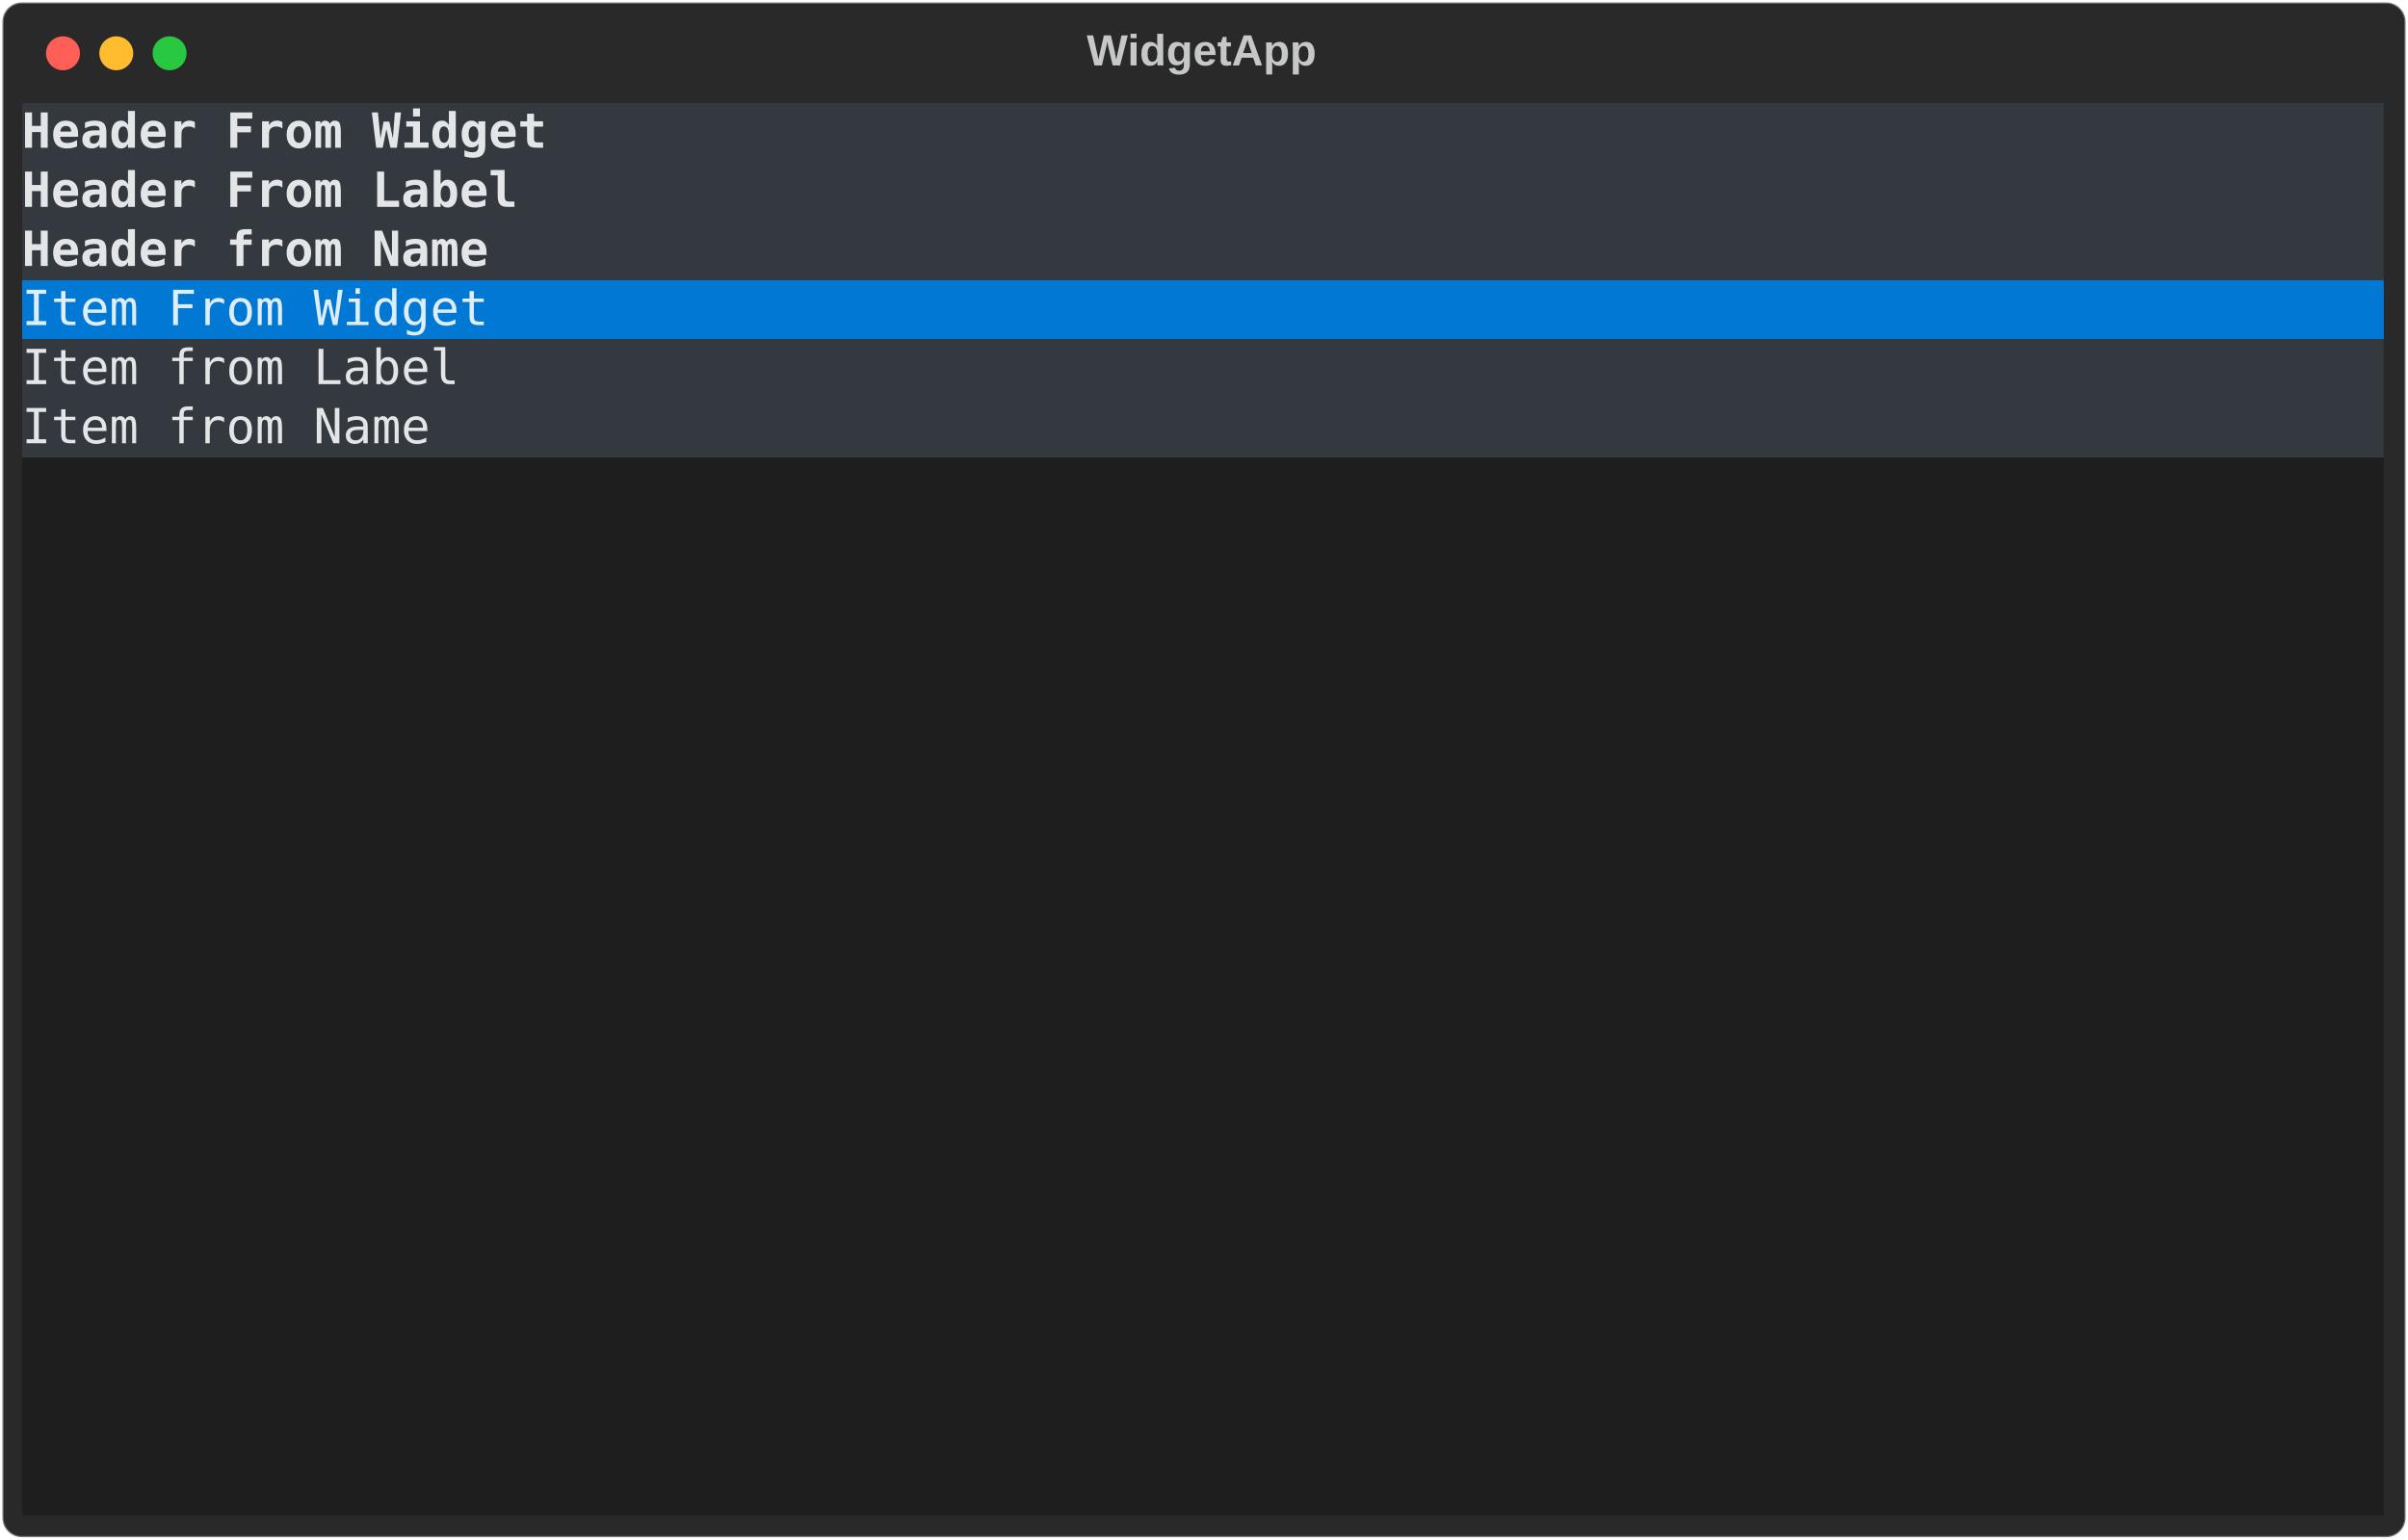
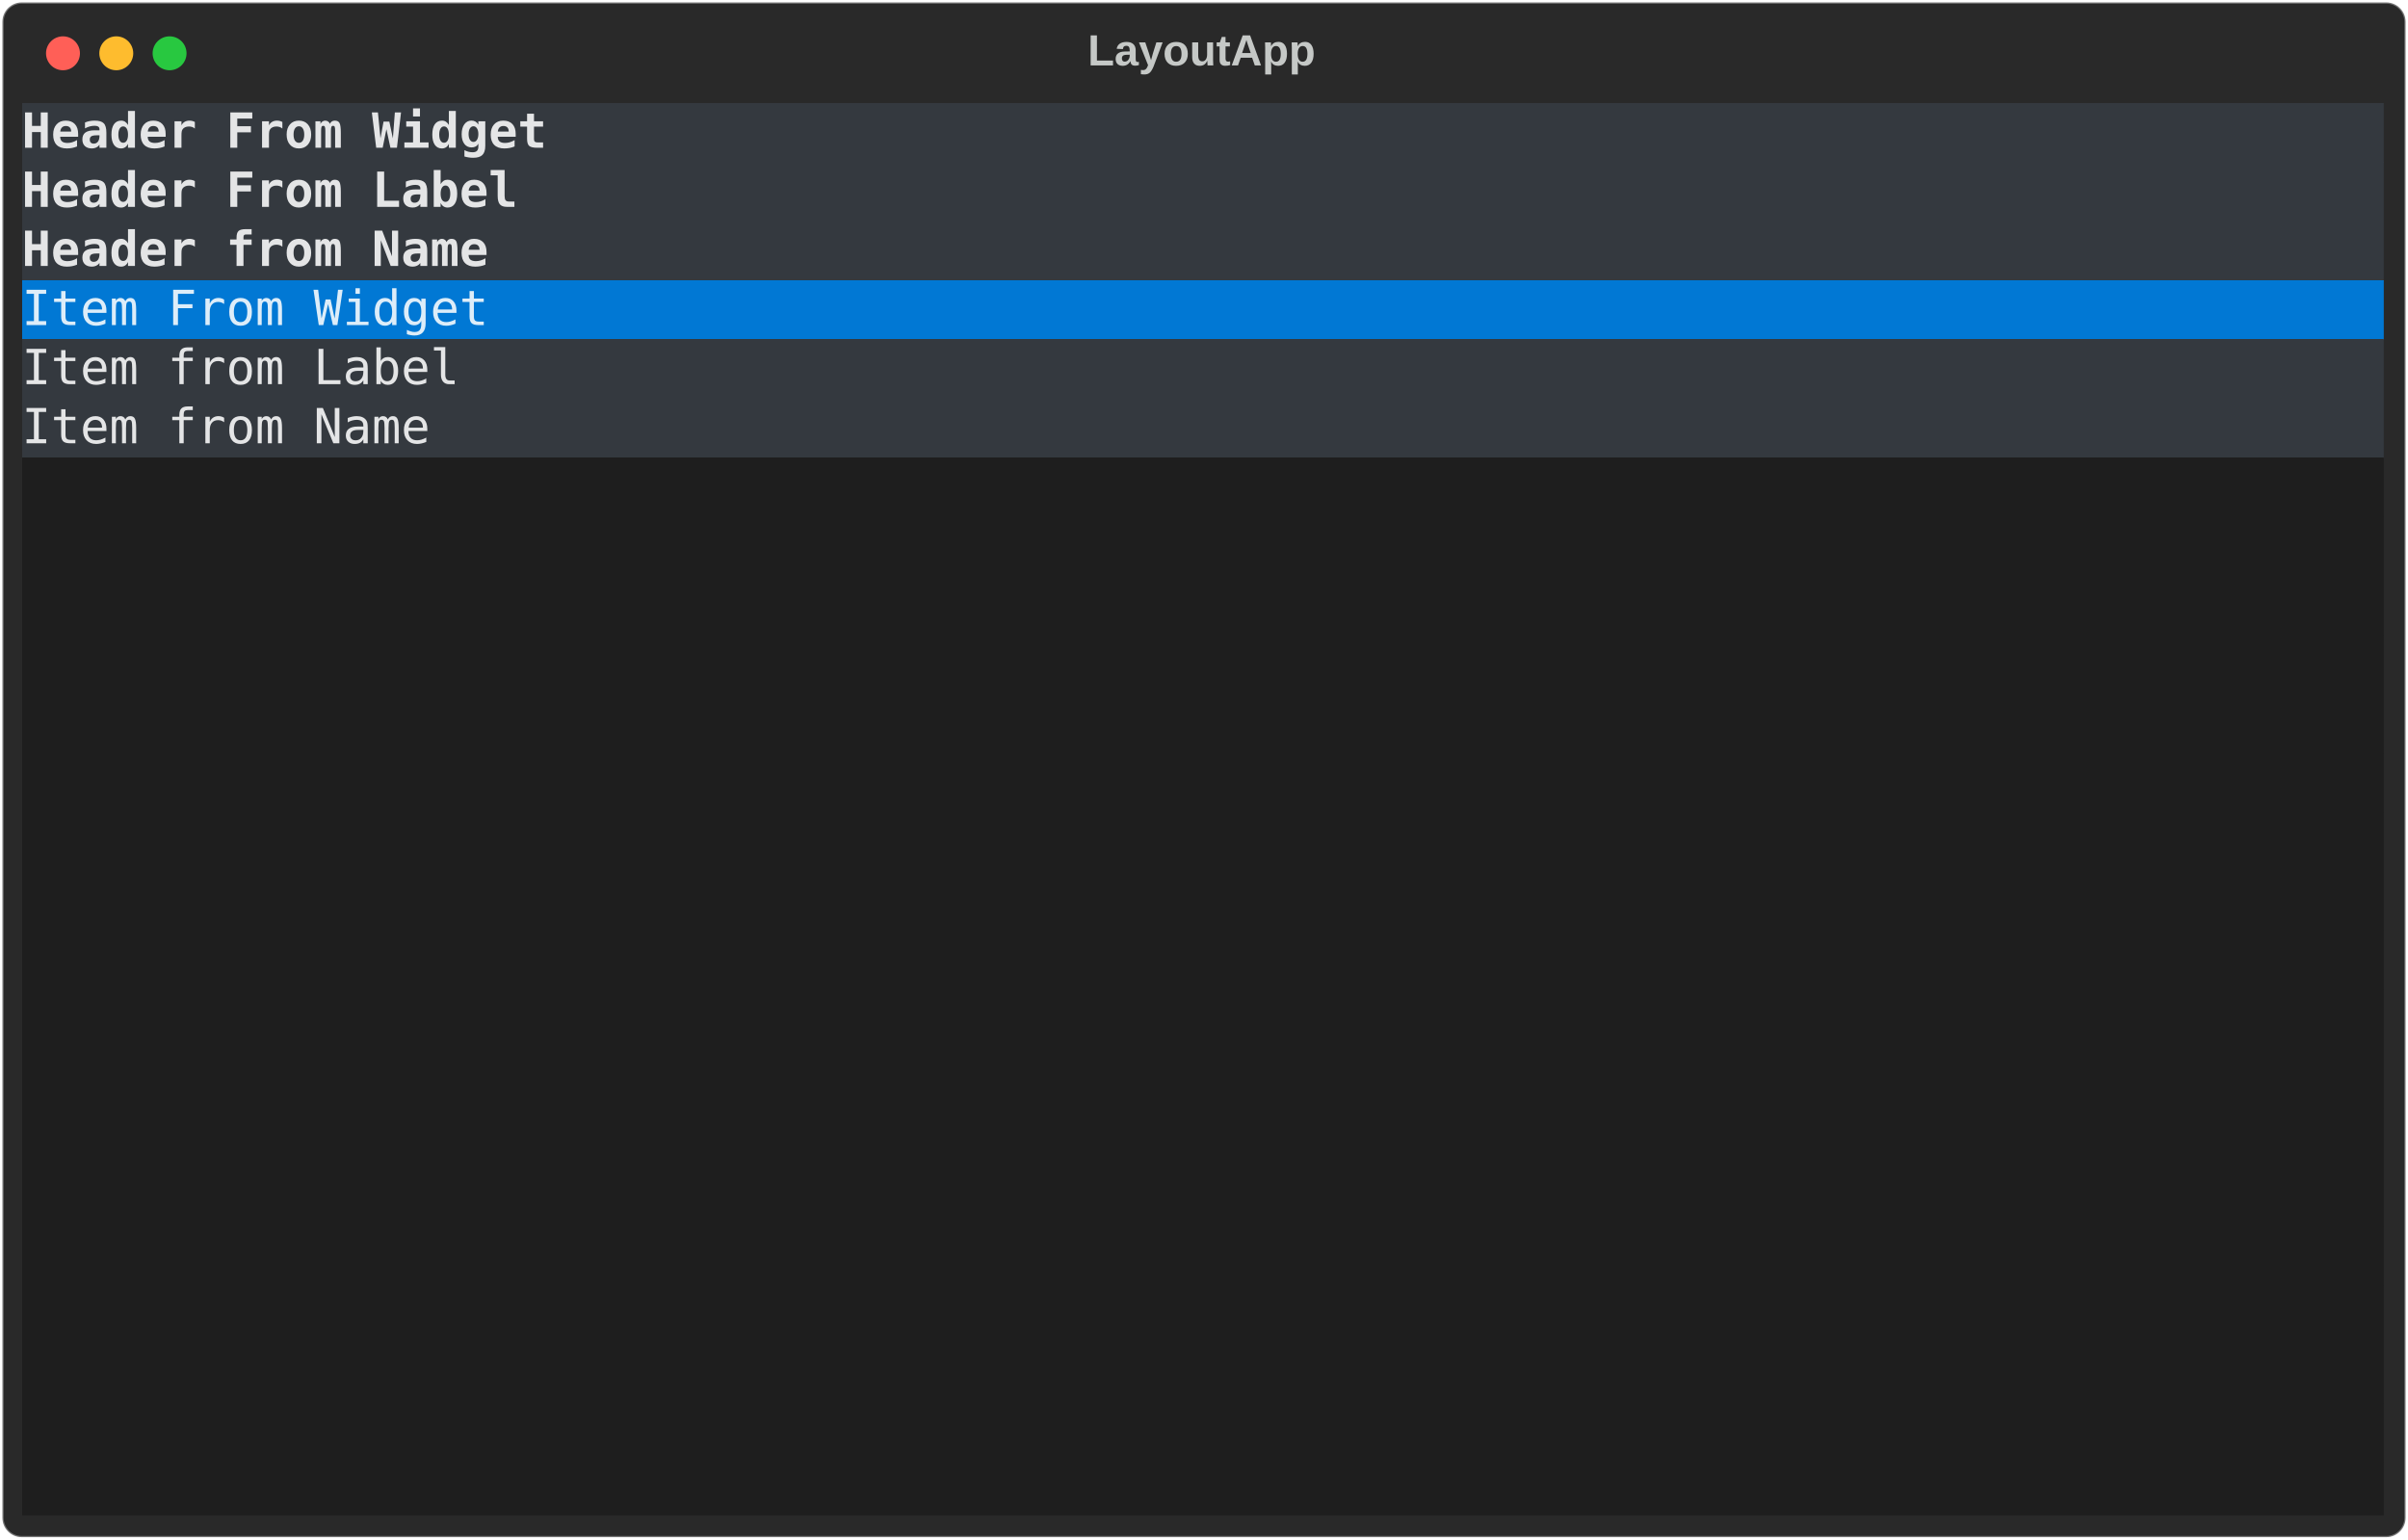
<svg xmlns="http://www.w3.org/2000/svg" class="rich-terminal" viewBox="0 0 994 635.6">
  <style>

    @font-face {
        font-family: "Fira Code";
        src: local("FiraCode-Regular"),
                url("https://cdnjs.cloudflare.com/ajax/libs/firacode/6.2.0/woff2/FiraCode-Regular.woff2") format("woff2"),
                url("https://cdnjs.cloudflare.com/ajax/libs/firacode/6.2.0/woff/FiraCode-Regular.woff") format("woff");
        font-style: normal;
        font-weight: 400;
    }
    @font-face {
        font-family: "Fira Code";
        src: local("FiraCode-Bold"),
                url("https://cdnjs.cloudflare.com/ajax/libs/firacode/6.2.0/woff2/FiraCode-Bold.woff2") format("woff2"),
                url("https://cdnjs.cloudflare.com/ajax/libs/firacode/6.2.0/woff/FiraCode-Bold.woff") format("woff");
        font-style: bold;
        font-weight: 700;
    }

-     .terminal-4217929234-matrix {
+     .terminal-4225269292-matrix {
        font-family: Fira Code, monospace;
        font-size: 20px;
        line-height: 24.4px;
        font-variant-east-asian: full-width;
    }

-     .terminal-4217929234-title {
+     .terminal-4225269292-title {
        font-size: 18px;
        font-weight: bold;
        font-family: arial;
    }

-     .terminal-4217929234-r1 { fill: #e4e5e6;font-weight: bold }
- .terminal-4217929234-r2 { fill: #c5c8c6 }
- .terminal-4217929234-r3 { fill: #ddedf9 }
- .terminal-4217929234-r4 { fill: #e4e5e6 }
+     .terminal-4225269292-r1 { fill: #e4e5e6;font-weight: bold }
+ .terminal-4225269292-r2 { fill: #c5c8c6 }
+ .terminal-4225269292-r3 { fill: #ddedf9 }
+ .terminal-4225269292-r4 { fill: #e4e5e6 }
    </style>
  <defs>
-     <clipPath id="terminal-4217929234-clip-terminal">
+     <clipPath id="terminal-4225269292-clip-terminal">
      <rect x="0" y="0" width="975.0" height="584.6" />
    </clipPath>
-     <clipPath id="terminal-4217929234-line-0">
+     <clipPath id="terminal-4225269292-line-0">
      <rect x="0" y="1.5" width="976" height="24.65" />
    </clipPath>
-     <clipPath id="terminal-4217929234-line-1">
+     <clipPath id="terminal-4225269292-line-1">
      <rect x="0" y="25.9" width="976" height="24.65" />
    </clipPath>
-     <clipPath id="terminal-4217929234-line-2">
+     <clipPath id="terminal-4225269292-line-2">
      <rect x="0" y="50.3" width="976" height="24.65" />
    </clipPath>
-     <clipPath id="terminal-4217929234-line-3">
+     <clipPath id="terminal-4225269292-line-3">
      <rect x="0" y="74.7" width="976" height="24.65" />
    </clipPath>
-     <clipPath id="terminal-4217929234-line-4">
+     <clipPath id="terminal-4225269292-line-4">
      <rect x="0" y="99.1" width="976" height="24.65" />
    </clipPath>
-     <clipPath id="terminal-4217929234-line-5">
+     <clipPath id="terminal-4225269292-line-5">
      <rect x="0" y="123.5" width="976" height="24.65" />
    </clipPath>
-     <clipPath id="terminal-4217929234-line-6">
+     <clipPath id="terminal-4225269292-line-6">
      <rect x="0" y="147.9" width="976" height="24.65" />
    </clipPath>
-     <clipPath id="terminal-4217929234-line-7">
+     <clipPath id="terminal-4225269292-line-7">
      <rect x="0" y="172.3" width="976" height="24.65" />
    </clipPath>
-     <clipPath id="terminal-4217929234-line-8">
+     <clipPath id="terminal-4225269292-line-8">
      <rect x="0" y="196.7" width="976" height="24.65" />
    </clipPath>
-     <clipPath id="terminal-4217929234-line-9">
+     <clipPath id="terminal-4225269292-line-9">
      <rect x="0" y="221.1" width="976" height="24.65" />
    </clipPath>
-     <clipPath id="terminal-4217929234-line-10">
+     <clipPath id="terminal-4225269292-line-10">
      <rect x="0" y="245.5" width="976" height="24.65" />
    </clipPath>
-     <clipPath id="terminal-4217929234-line-11">
+     <clipPath id="terminal-4225269292-line-11">
      <rect x="0" y="269.9" width="976" height="24.65" />
    </clipPath>
-     <clipPath id="terminal-4217929234-line-12">
+     <clipPath id="terminal-4225269292-line-12">
      <rect x="0" y="294.3" width="976" height="24.65" />
    </clipPath>
-     <clipPath id="terminal-4217929234-line-13">
+     <clipPath id="terminal-4225269292-line-13">
      <rect x="0" y="318.7" width="976" height="24.65" />
    </clipPath>
-     <clipPath id="terminal-4217929234-line-14">
+     <clipPath id="terminal-4225269292-line-14">
      <rect x="0" y="343.1" width="976" height="24.65" />
    </clipPath>
-     <clipPath id="terminal-4217929234-line-15">
+     <clipPath id="terminal-4225269292-line-15">
      <rect x="0" y="367.5" width="976" height="24.65" />
    </clipPath>
-     <clipPath id="terminal-4217929234-line-16">
+     <clipPath id="terminal-4225269292-line-16">
      <rect x="0" y="391.9" width="976" height="24.65" />
    </clipPath>
-     <clipPath id="terminal-4217929234-line-17">
+     <clipPath id="terminal-4225269292-line-17">
      <rect x="0" y="416.3" width="976" height="24.65" />
    </clipPath>
-     <clipPath id="terminal-4217929234-line-18">
+     <clipPath id="terminal-4225269292-line-18">
      <rect x="0" y="440.7" width="976" height="24.65" />
    </clipPath>
-     <clipPath id="terminal-4217929234-line-19">
+     <clipPath id="terminal-4225269292-line-19">
      <rect x="0" y="465.1" width="976" height="24.65" />
    </clipPath>
-     <clipPath id="terminal-4217929234-line-20">
+     <clipPath id="terminal-4225269292-line-20">
      <rect x="0" y="489.5" width="976" height="24.65" />
    </clipPath>
-     <clipPath id="terminal-4217929234-line-21">
+     <clipPath id="terminal-4225269292-line-21">
      <rect x="0" y="513.9" width="976" height="24.65" />
    </clipPath>
-     <clipPath id="terminal-4217929234-line-22">
+     <clipPath id="terminal-4225269292-line-22">
      <rect x="0" y="538.3" width="976" height="24.65" />
    </clipPath>
  </defs>
  <rect fill="#292929" stroke="rgba(255,255,255,0.35)" stroke-width="1" x="1" y="1" width="992" height="633.6" rx="8" />
-   <text class="terminal-4217929234-title" fill="#c5c8c6" text-anchor="middle" x="496" y="27">WidgetApp</text>
+   <text class="terminal-4225269292-title" fill="#c5c8c6" text-anchor="middle" x="496" y="27">LayoutApp</text>
  <g transform="translate(26,22)">
    <circle cx="0" cy="0" r="7" fill="#ff5f57" />
    <circle cx="22" cy="0" r="7" fill="#febc2e" />
    <circle cx="44" cy="0" r="7" fill="#28c840" />
  </g>
-   <g transform="translate(9, 41)" clip-path="url(#terminal-4217929234-clip-terminal)">
+   <g transform="translate(9, 41)" clip-path="url(#terminal-4225269292-clip-terminal)">
    <rect fill="#34393f" x="0" y="1.5" width="219.6" height="24.65" shape-rendering="crispEdges" />
    <rect fill="#34393f" x="219.6" y="1.5" width="756.4" height="24.65" shape-rendering="crispEdges" />
    <rect fill="#34393f" x="0" y="25.9" width="207.4" height="24.65" shape-rendering="crispEdges" />
    <rect fill="#34393f" x="207.4" y="25.9" width="768.6" height="24.65" shape-rendering="crispEdges" />
    <rect fill="#34393f" x="0" y="50.3" width="195.2" height="24.65" shape-rendering="crispEdges" />
    <rect fill="#34393f" x="195.2" y="50.3" width="780.8" height="24.65" shape-rendering="crispEdges" />
    <rect fill="#0178d4" x="0" y="74.7" width="195.2" height="24.65" shape-rendering="crispEdges" />
    <rect fill="#0178d4" x="195.2" y="74.7" width="780.8" height="24.65" shape-rendering="crispEdges" />
    <rect fill="#34393f" x="0" y="99.1" width="183" height="24.65" shape-rendering="crispEdges" />
    <rect fill="#34393f" x="183" y="99.1" width="793" height="24.65" shape-rendering="crispEdges" />
    <rect fill="#34393f" x="0" y="123.5" width="170.8" height="24.65" shape-rendering="crispEdges" />
    <rect fill="#34393f" x="170.8" y="123.5" width="805.2" height="24.65" shape-rendering="crispEdges" />
    <rect fill="#1e1e1e" x="0" y="147.9" width="976" height="24.65" shape-rendering="crispEdges" />
    <rect fill="#1e1e1e" x="0" y="172.3" width="976" height="24.65" shape-rendering="crispEdges" />
    <rect fill="#1e1e1e" x="0" y="196.7" width="976" height="24.65" shape-rendering="crispEdges" />
    <rect fill="#1e1e1e" x="0" y="221.1" width="976" height="24.65" shape-rendering="crispEdges" />
    <rect fill="#1e1e1e" x="0" y="245.5" width="976" height="24.65" shape-rendering="crispEdges" />
    <rect fill="#1e1e1e" x="0" y="269.9" width="976" height="24.65" shape-rendering="crispEdges" />
    <rect fill="#1e1e1e" x="0" y="294.3" width="976" height="24.65" shape-rendering="crispEdges" />
    <rect fill="#1e1e1e" x="0" y="318.7" width="976" height="24.65" shape-rendering="crispEdges" />
    <rect fill="#1e1e1e" x="0" y="343.1" width="976" height="24.65" shape-rendering="crispEdges" />
    <rect fill="#1e1e1e" x="0" y="367.5" width="976" height="24.65" shape-rendering="crispEdges" />
    <rect fill="#1e1e1e" x="0" y="391.9" width="976" height="24.65" shape-rendering="crispEdges" />
    <rect fill="#1e1e1e" x="0" y="416.3" width="976" height="24.65" shape-rendering="crispEdges" />
    <rect fill="#1e1e1e" x="0" y="440.7" width="976" height="24.65" shape-rendering="crispEdges" />
    <rect fill="#1e1e1e" x="0" y="465.1" width="976" height="24.65" shape-rendering="crispEdges" />
    <rect fill="#1e1e1e" x="0" y="489.5" width="976" height="24.65" shape-rendering="crispEdges" />
    <rect fill="#1e1e1e" x="0" y="513.9" width="976" height="24.65" shape-rendering="crispEdges" />
    <rect fill="#1e1e1e" x="0" y="538.3" width="976" height="24.65" shape-rendering="crispEdges" />
    <rect fill="#1e1e1e" x="0" y="562.7" width="976" height="24.65" shape-rendering="crispEdges" />
-     <g class="terminal-4217929234-matrix">
-       <text class="terminal-4217929234-r1" x="0" y="20" textLength="219.6" clip-path="url(#terminal-4217929234-line-0)">Header From Widget</text>
-       <text class="terminal-4217929234-r2" x="976" y="20" textLength="12.2" clip-path="url(#terminal-4217929234-line-0)">
- </text>
-       <text class="terminal-4217929234-r1" x="0" y="44.4" textLength="207.4" clip-path="url(#terminal-4217929234-line-1)">Header From Label</text>
-       <text class="terminal-4217929234-r2" x="976" y="44.4" textLength="12.2" clip-path="url(#terminal-4217929234-line-1)">
- </text>
-       <text class="terminal-4217929234-r1" x="0" y="68.8" textLength="195.2" clip-path="url(#terminal-4217929234-line-2)">Header from Name</text>
-       <text class="terminal-4217929234-r2" x="976" y="68.8" textLength="12.2" clip-path="url(#terminal-4217929234-line-2)">
- </text>
-       <text class="terminal-4217929234-r3" x="0" y="93.2" textLength="195.2" clip-path="url(#terminal-4217929234-line-3)">Item From Widget</text>
-       <text class="terminal-4217929234-r2" x="976" y="93.2" textLength="12.2" clip-path="url(#terminal-4217929234-line-3)">
- </text>
-       <text class="terminal-4217929234-r4" x="0" y="117.6" textLength="183" clip-path="url(#terminal-4217929234-line-4)">Item from Label</text>
-       <text class="terminal-4217929234-r2" x="976" y="117.6" textLength="12.2" clip-path="url(#terminal-4217929234-line-4)">
- </text>
-       <text class="terminal-4217929234-r4" x="0" y="142" textLength="170.8" clip-path="url(#terminal-4217929234-line-5)">Item from Name</text>
-       <text class="terminal-4217929234-r2" x="976" y="142" textLength="12.2" clip-path="url(#terminal-4217929234-line-5)">
- </text>
-       <text class="terminal-4217929234-r2" x="976" y="166.4" textLength="12.2" clip-path="url(#terminal-4217929234-line-6)">
- </text>
-       <text class="terminal-4217929234-r2" x="976" y="190.8" textLength="12.2" clip-path="url(#terminal-4217929234-line-7)">
- </text>
-       <text class="terminal-4217929234-r2" x="976" y="215.2" textLength="12.2" clip-path="url(#terminal-4217929234-line-8)">
- </text>
-       <text class="terminal-4217929234-r2" x="976" y="239.6" textLength="12.2" clip-path="url(#terminal-4217929234-line-9)">
- </text>
-       <text class="terminal-4217929234-r2" x="976" y="264" textLength="12.2" clip-path="url(#terminal-4217929234-line-10)">
- </text>
-       <text class="terminal-4217929234-r2" x="976" y="288.4" textLength="12.2" clip-path="url(#terminal-4217929234-line-11)">
- </text>
-       <text class="terminal-4217929234-r2" x="976" y="312.8" textLength="12.2" clip-path="url(#terminal-4217929234-line-12)">
- </text>
-       <text class="terminal-4217929234-r2" x="976" y="337.2" textLength="12.2" clip-path="url(#terminal-4217929234-line-13)">
- </text>
-       <text class="terminal-4217929234-r2" x="976" y="361.6" textLength="12.2" clip-path="url(#terminal-4217929234-line-14)">
- </text>
-       <text class="terminal-4217929234-r2" x="976" y="386" textLength="12.2" clip-path="url(#terminal-4217929234-line-15)">
- </text>
-       <text class="terminal-4217929234-r2" x="976" y="410.4" textLength="12.2" clip-path="url(#terminal-4217929234-line-16)">
- </text>
-       <text class="terminal-4217929234-r2" x="976" y="434.8" textLength="12.2" clip-path="url(#terminal-4217929234-line-17)">
- </text>
-       <text class="terminal-4217929234-r2" x="976" y="459.2" textLength="12.2" clip-path="url(#terminal-4217929234-line-18)">
- </text>
-       <text class="terminal-4217929234-r2" x="976" y="483.6" textLength="12.2" clip-path="url(#terminal-4217929234-line-19)">
- </text>
-       <text class="terminal-4217929234-r2" x="976" y="508" textLength="12.2" clip-path="url(#terminal-4217929234-line-20)">
- </text>
-       <text class="terminal-4217929234-r2" x="976" y="532.4" textLength="12.2" clip-path="url(#terminal-4217929234-line-21)">
- </text>
-       <text class="terminal-4217929234-r2" x="976" y="556.8" textLength="12.2" clip-path="url(#terminal-4217929234-line-22)">
+     <g class="terminal-4225269292-matrix">
+       <text class="terminal-4225269292-r1" x="0" y="20" textLength="219.6" clip-path="url(#terminal-4225269292-line-0)">Header From Widget</text>
+       <text class="terminal-4225269292-r2" x="976" y="20" textLength="12.2" clip-path="url(#terminal-4225269292-line-0)">
+ </text>
+       <text class="terminal-4225269292-r1" x="0" y="44.4" textLength="207.4" clip-path="url(#terminal-4225269292-line-1)">Header From Label</text>
+       <text class="terminal-4225269292-r2" x="976" y="44.4" textLength="12.2" clip-path="url(#terminal-4225269292-line-1)">
+ </text>
+       <text class="terminal-4225269292-r1" x="0" y="68.8" textLength="195.2" clip-path="url(#terminal-4225269292-line-2)">Header from Name</text>
+       <text class="terminal-4225269292-r2" x="976" y="68.8" textLength="12.2" clip-path="url(#terminal-4225269292-line-2)">
+ </text>
+       <text class="terminal-4225269292-r3" x="0" y="93.2" textLength="195.2" clip-path="url(#terminal-4225269292-line-3)">Item From Widget</text>
+       <text class="terminal-4225269292-r2" x="976" y="93.2" textLength="12.2" clip-path="url(#terminal-4225269292-line-3)">
+ </text>
+       <text class="terminal-4225269292-r4" x="0" y="117.6" textLength="183" clip-path="url(#terminal-4225269292-line-4)">Item from Label</text>
+       <text class="terminal-4225269292-r2" x="976" y="117.6" textLength="12.2" clip-path="url(#terminal-4225269292-line-4)">
+ </text>
+       <text class="terminal-4225269292-r4" x="0" y="142" textLength="170.8" clip-path="url(#terminal-4225269292-line-5)">Item from Name</text>
+       <text class="terminal-4225269292-r2" x="976" y="142" textLength="12.2" clip-path="url(#terminal-4225269292-line-5)">
+ </text>
+       <text class="terminal-4225269292-r2" x="976" y="166.4" textLength="12.2" clip-path="url(#terminal-4225269292-line-6)">
+ </text>
+       <text class="terminal-4225269292-r2" x="976" y="190.8" textLength="12.2" clip-path="url(#terminal-4225269292-line-7)">
+ </text>
+       <text class="terminal-4225269292-r2" x="976" y="215.2" textLength="12.2" clip-path="url(#terminal-4225269292-line-8)">
+ </text>
+       <text class="terminal-4225269292-r2" x="976" y="239.6" textLength="12.2" clip-path="url(#terminal-4225269292-line-9)">
+ </text>
+       <text class="terminal-4225269292-r2" x="976" y="264" textLength="12.2" clip-path="url(#terminal-4225269292-line-10)">
+ </text>
+       <text class="terminal-4225269292-r2" x="976" y="288.4" textLength="12.2" clip-path="url(#terminal-4225269292-line-11)">
+ </text>
+       <text class="terminal-4225269292-r2" x="976" y="312.8" textLength="12.2" clip-path="url(#terminal-4225269292-line-12)">
+ </text>
+       <text class="terminal-4225269292-r2" x="976" y="337.2" textLength="12.2" clip-path="url(#terminal-4225269292-line-13)">
+ </text>
+       <text class="terminal-4225269292-r2" x="976" y="361.6" textLength="12.2" clip-path="url(#terminal-4225269292-line-14)">
+ </text>
+       <text class="terminal-4225269292-r2" x="976" y="386" textLength="12.2" clip-path="url(#terminal-4225269292-line-15)">
+ </text>
+       <text class="terminal-4225269292-r2" x="976" y="410.4" textLength="12.2" clip-path="url(#terminal-4225269292-line-16)">
+ </text>
+       <text class="terminal-4225269292-r2" x="976" y="434.8" textLength="12.2" clip-path="url(#terminal-4225269292-line-17)">
+ </text>
+       <text class="terminal-4225269292-r2" x="976" y="459.2" textLength="12.2" clip-path="url(#terminal-4225269292-line-18)">
+ </text>
+       <text class="terminal-4225269292-r2" x="976" y="483.6" textLength="12.2" clip-path="url(#terminal-4225269292-line-19)">
+ </text>
+       <text class="terminal-4225269292-r2" x="976" y="508" textLength="12.2" clip-path="url(#terminal-4225269292-line-20)">
+ </text>
+       <text class="terminal-4225269292-r2" x="976" y="532.4" textLength="12.2" clip-path="url(#terminal-4225269292-line-21)">
+ </text>
+       <text class="terminal-4225269292-r2" x="976" y="556.8" textLength="12.2" clip-path="url(#terminal-4225269292-line-22)">
</text>
    </g>
  </g>
</svg>
